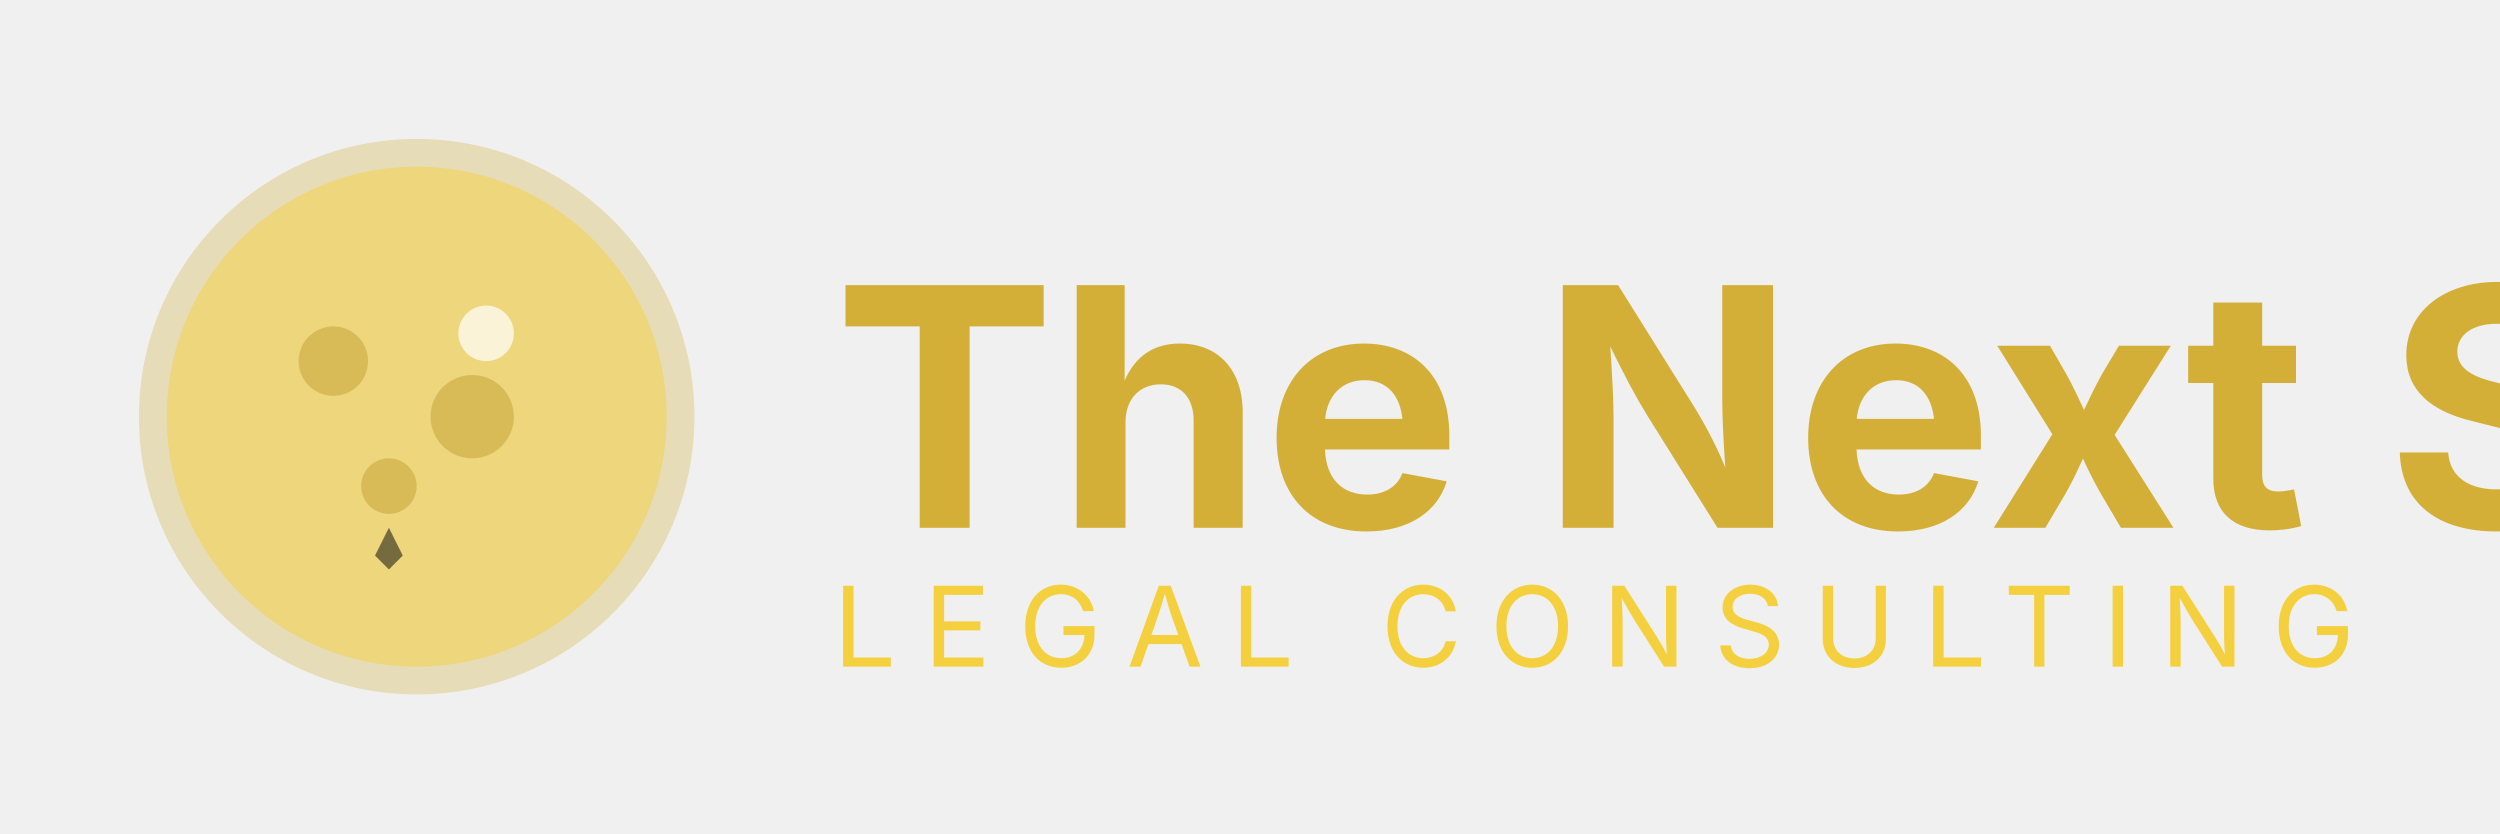
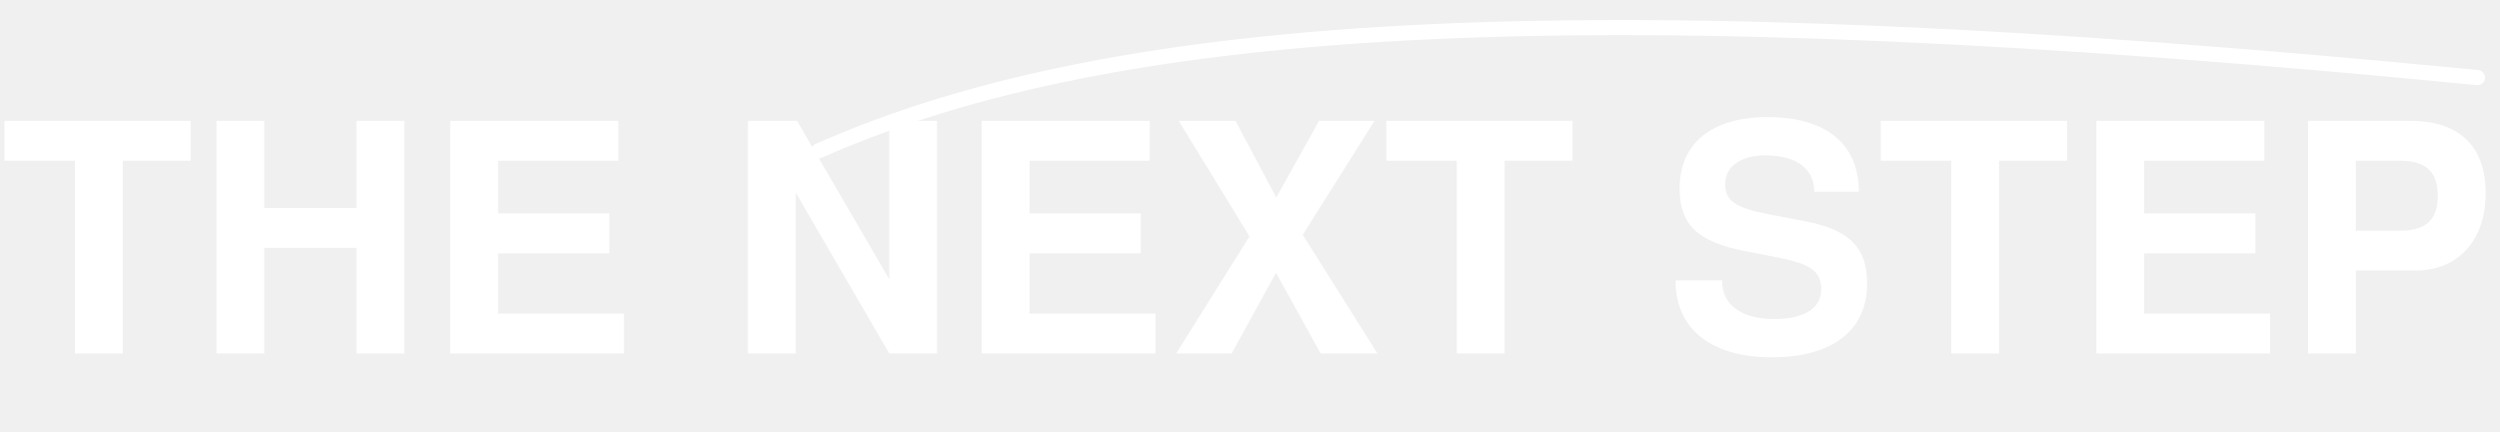
- <svg xmlns="http://www.w3.org/2000/svg" width="180" height="60" viewBox="0 0 180 60" fill="none">
-   <circle cx="30" cy="30" r="20" fill="#d4af37" opacity="0.3" />
-   <circle cx="30" cy="30" r="18" fill="#f4d03f" opacity="0.5" />
-   <circle cx="24" cy="26" r="2.5" fill="#b8941e" opacity="0.4" />
-   <circle cx="34" cy="30" r="3" fill="#b8941e" opacity="0.4" />
-   <circle cx="28" cy="35" r="2" fill="#b8941e" opacity="0.4" />
-   <path d="M28 38 L29 40 L28 41 L27 40 Z" fill="#000000" opacity="0.5" />
-   <circle cx="35" cy="24" r="2" fill="#ffffff" opacity="0.7" />
-   <text x="60" y="38" font-family="Inter, sans-serif" font-size="24" font-weight="700" fill="#d4af37">
-     The Next Step
-   </text>
-   <text x="60" y="48" font-family="Inter, sans-serif" font-size="8" font-weight="400" fill="#f4d03f" letter-spacing="2">
-     LEGAL CONSULTING
-   </text>
+ <svg xmlns="http://www.w3.org/2000/svg" viewBox="0 0 580 100" width="290" height="50">
+   <path d="M 190 35 C 260 4 370 -2 575 18" stroke="white" stroke-width="3.5" fill="none" stroke-linecap="round" />
+   <text x="0" y="82" font-family="Impact, Arial Black, Helvetica Neue, sans-serif" font-size="74" font-weight="900" fill="white" textLength="578" lengthAdjust="spacingAndGlyphs">THE NEXT STEP</text>
</svg>
